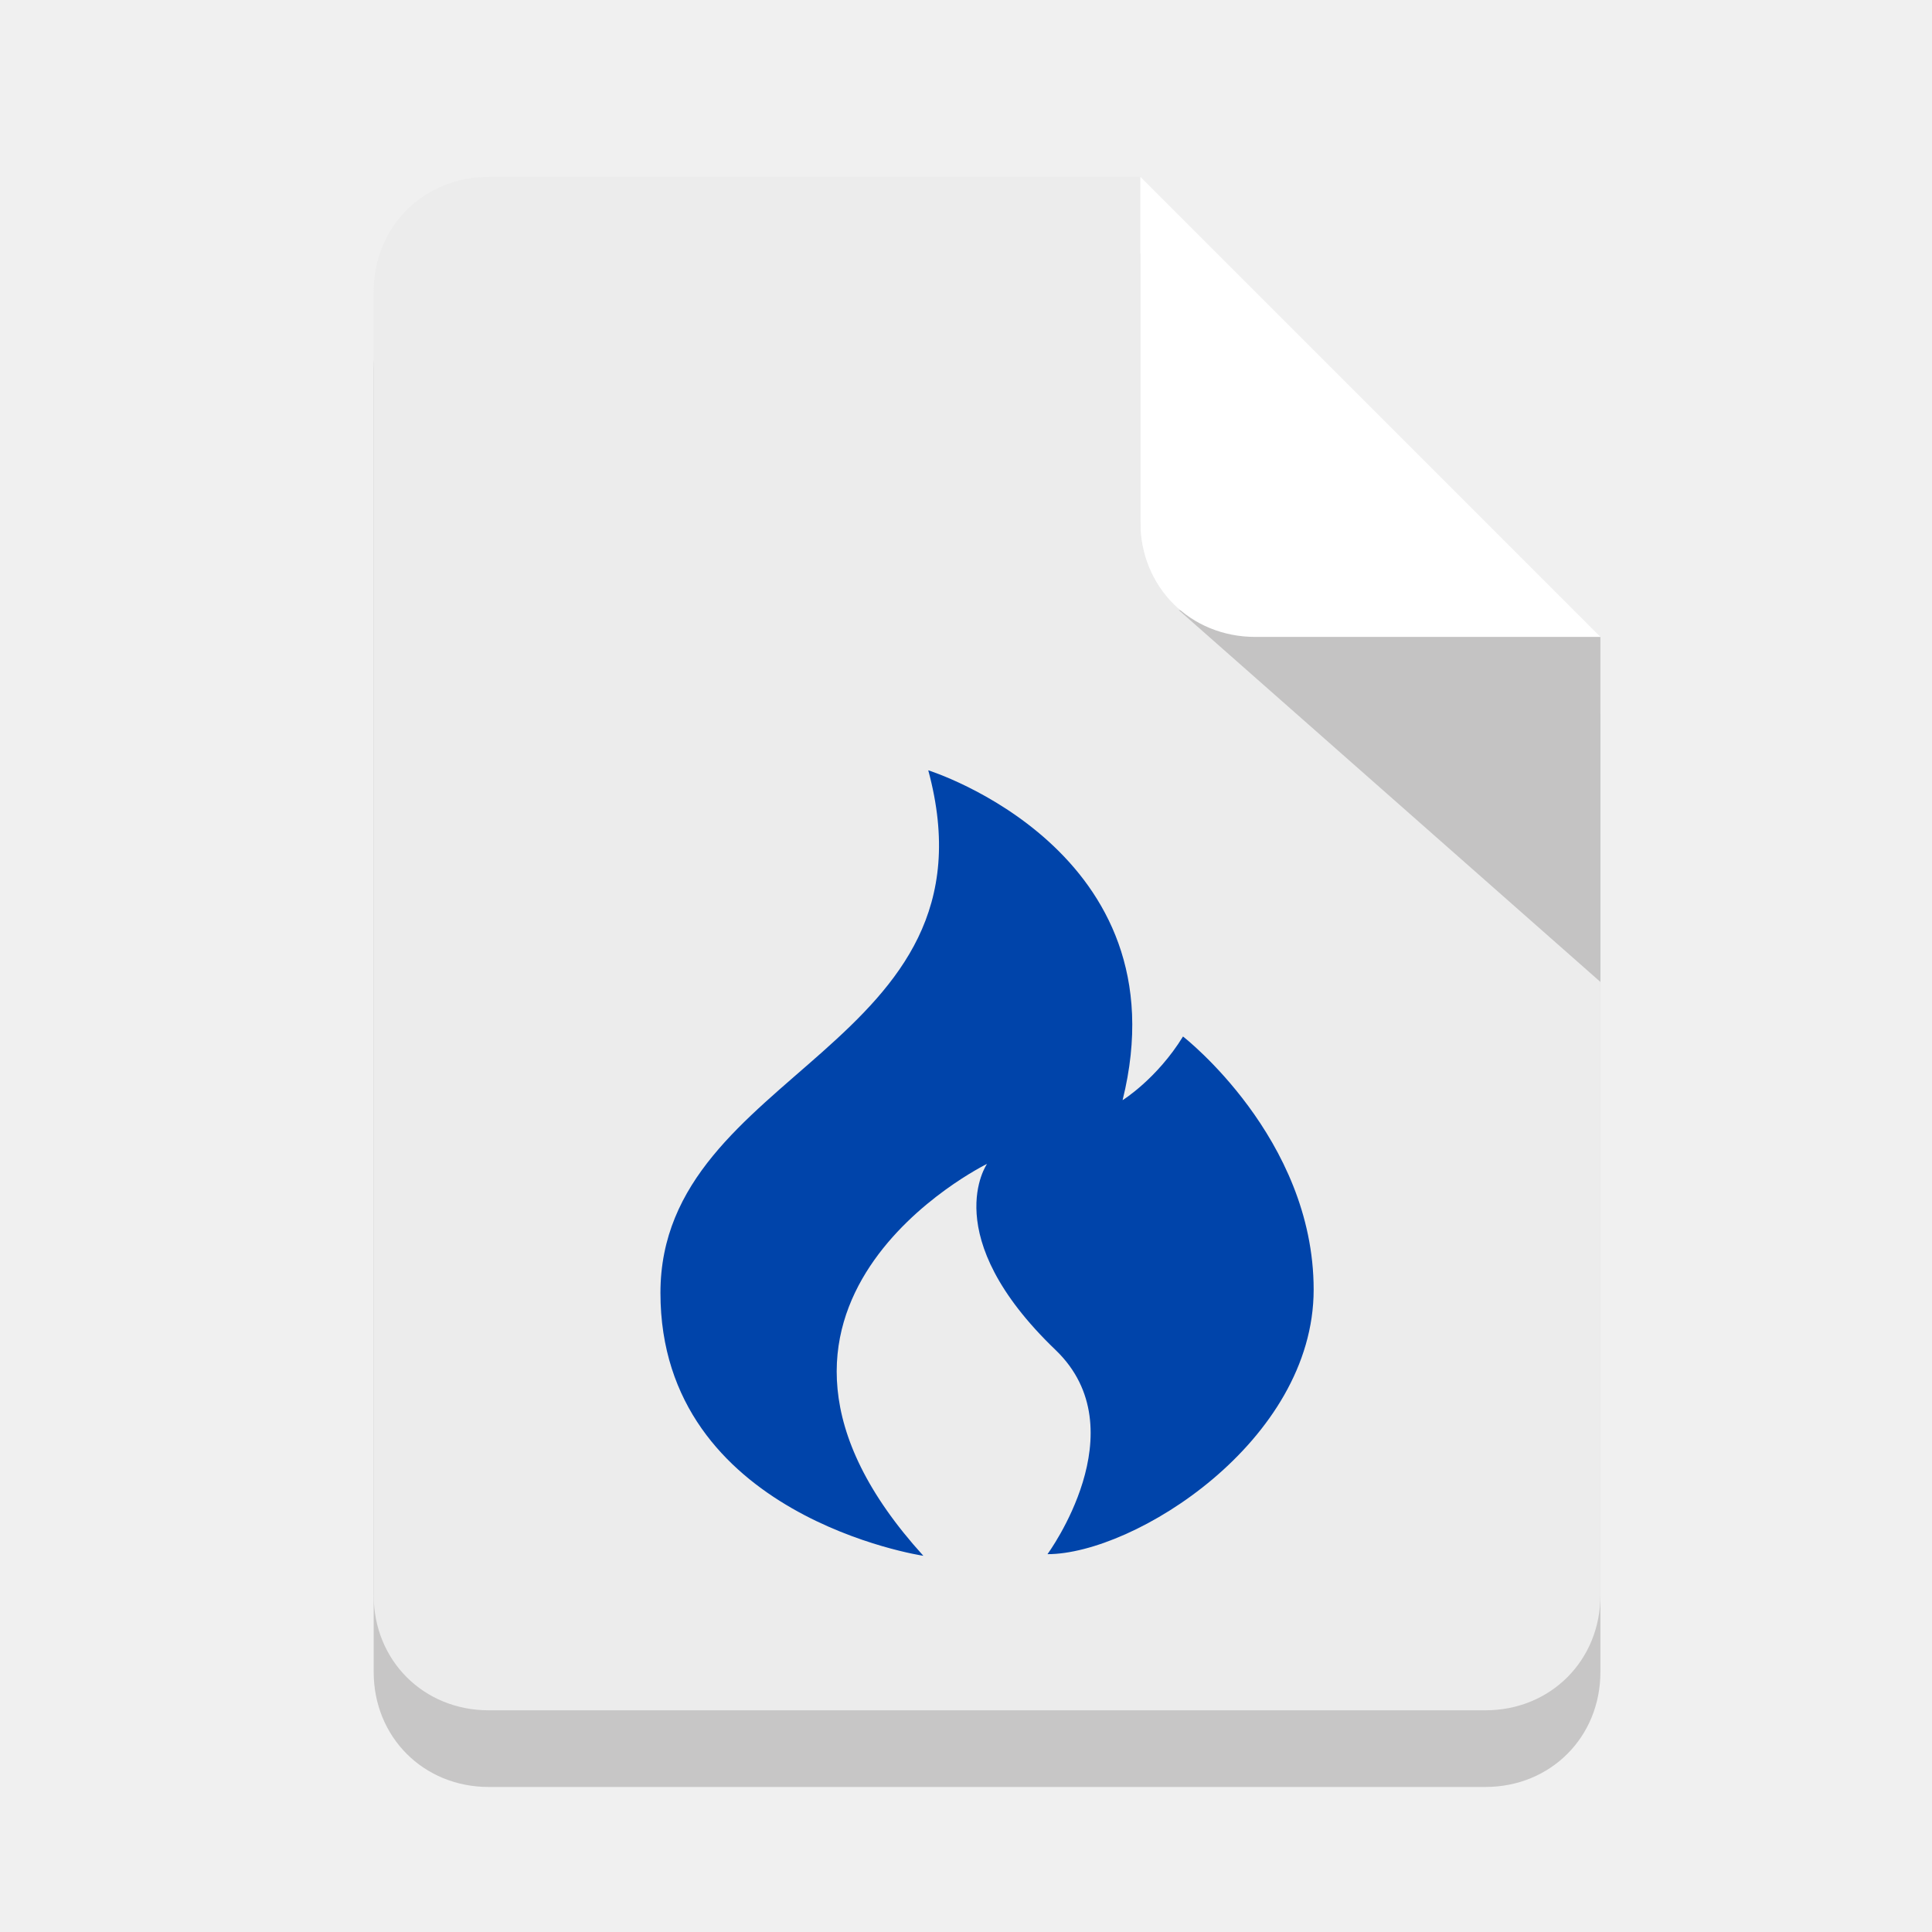
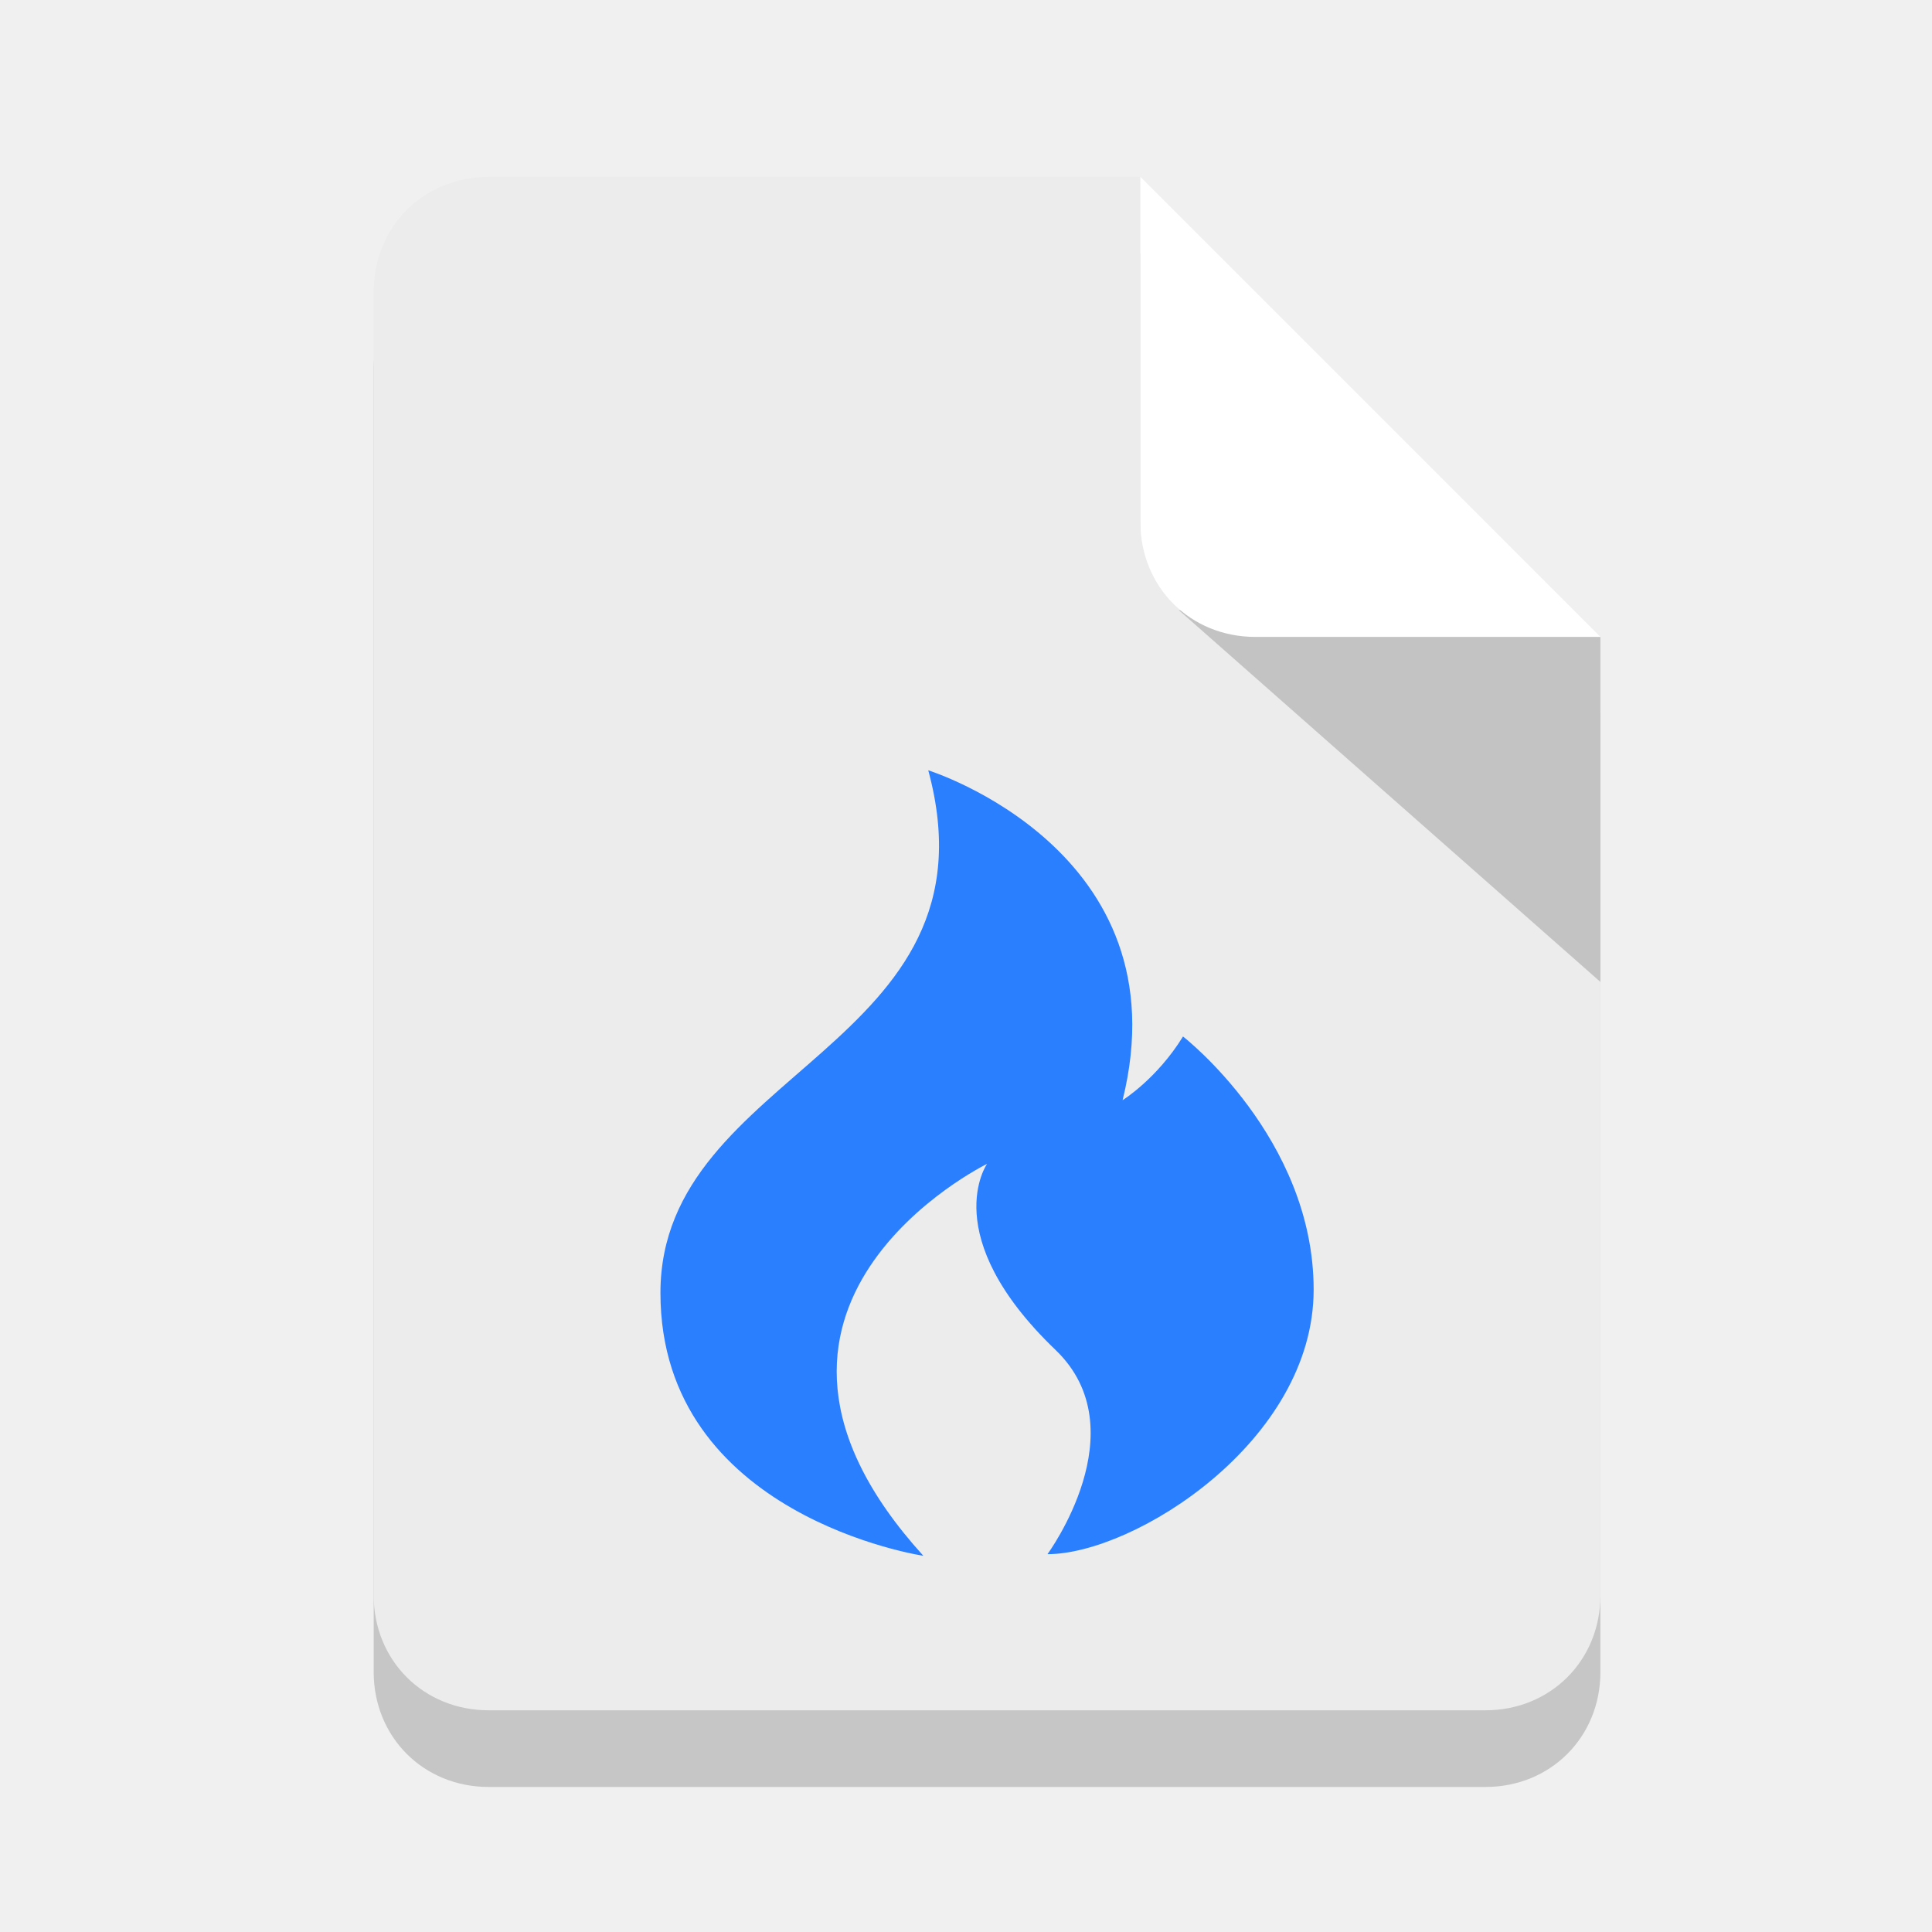
<svg xmlns="http://www.w3.org/2000/svg" version="1.1" viewBox="0 0 64 64" xml:space="preserve" id="svg12">
  <defs id="defs12">
	
	

		
		
		
		
		
		
	
			
			
			
			
		</defs>
  <style type="text/css" id="style1">
	.st0{fill:#E0995E;}
	.st1{opacity:0.2;}
	.st2{fill:#231F20;}
	.st3{fill:#E0E0D1;}
	.st4{fill:#FFFFFF;}
</style>
  <g id="g12" transform="matrix(1.2699,0,0,1.2699,-7.939554,-9.37902)">
    <g class="st1" id="g2">
      <path class="st2" d="M 36,23 V 14 H 19 c -1.7,0 -3,1.3 -3,3 v 34 c 0,1.7 1.3,3 3,3 h 26 c 1.7,0 3,-1.3 3,-3 V 26 h -9 c -1.7,0 -3,-1.3 -3,-3 z" id="path1" />
    </g>
    <g id="g3" style="fill:#ececec">
      <path class="st3" d="M 36,21 V 12 H 19 c -1.7,0 -3,1.3 -3,3 v 34 c 0,1.7 1.3,3 3,3 h 26 c 1.7,0 3,-1.3 3,-3 V 24 h -9 c -1.7,0 -3,-1.3 -3,-3 z" id="path2" style="fill:#ececec" />
    </g>
    <g class="st1" id="g4">
      <polygon class="st2" points="48,24 37,23.3 48,33 " id="polygon3" />
    </g>
    <g id="g5">
      <path class="st4" d="m 36,12 v 9 c 0,1.7 1.3,3 3,3 h 9 z" id="path4" />
    </g>
  </g>
  <g id="Layer_2">
</g>
-   <g id="g3-4" transform="matrix(0.5409611,0,0,0.5409611,15.38649,21.18987)" style="fill:#0044aa;fill-opacity:1">
-     <path class="st3" d="M 28.1,56.1 C 28.1,56.1 12,53.7 12,40 12,26.3 33,25 28.4,8 c 0,0 15.7,4.9 11.9,20.2 0,0 2.1,-1.3 3.7,-3.9 0,0 8,6.2 8,15.5 0,9.3 -11,16.2 -16.3,16.2 0,0 5.6,-7.6 0.5,-12.5 -7.3,-7 -4.2,-11.4 -4.2,-11.4 0,0 -17.8,8.7 -3.9,24 z" id="path2-7" style="fill:#0044aa;fill-opacity:1" />
+   <g id="g3-4" transform="matrix(0.5409611,0,0,0.5409611,15.38649,21.18987)" style="fill:#2a7fff;fill-opacity:1">
+     <path class="st3" d="M 28.1,56.1 C 28.1,56.1 12,53.7 12,40 12,26.3 33,25 28.4,8 c 0,0 15.7,4.9 11.9,20.2 0,0 2.1,-1.3 3.7,-3.9 0,0 8,6.2 8,15.5 0,9.3 -11,16.2 -16.3,16.2 0,0 5.6,-7.6 0.5,-12.5 -7.3,-7 -4.2,-11.4 -4.2,-11.4 0,0 -17.8,8.7 -3.9,24 z" id="path2-7" style="fill:#2a7fff;fill-opacity:1" />
  </g>
</svg>
